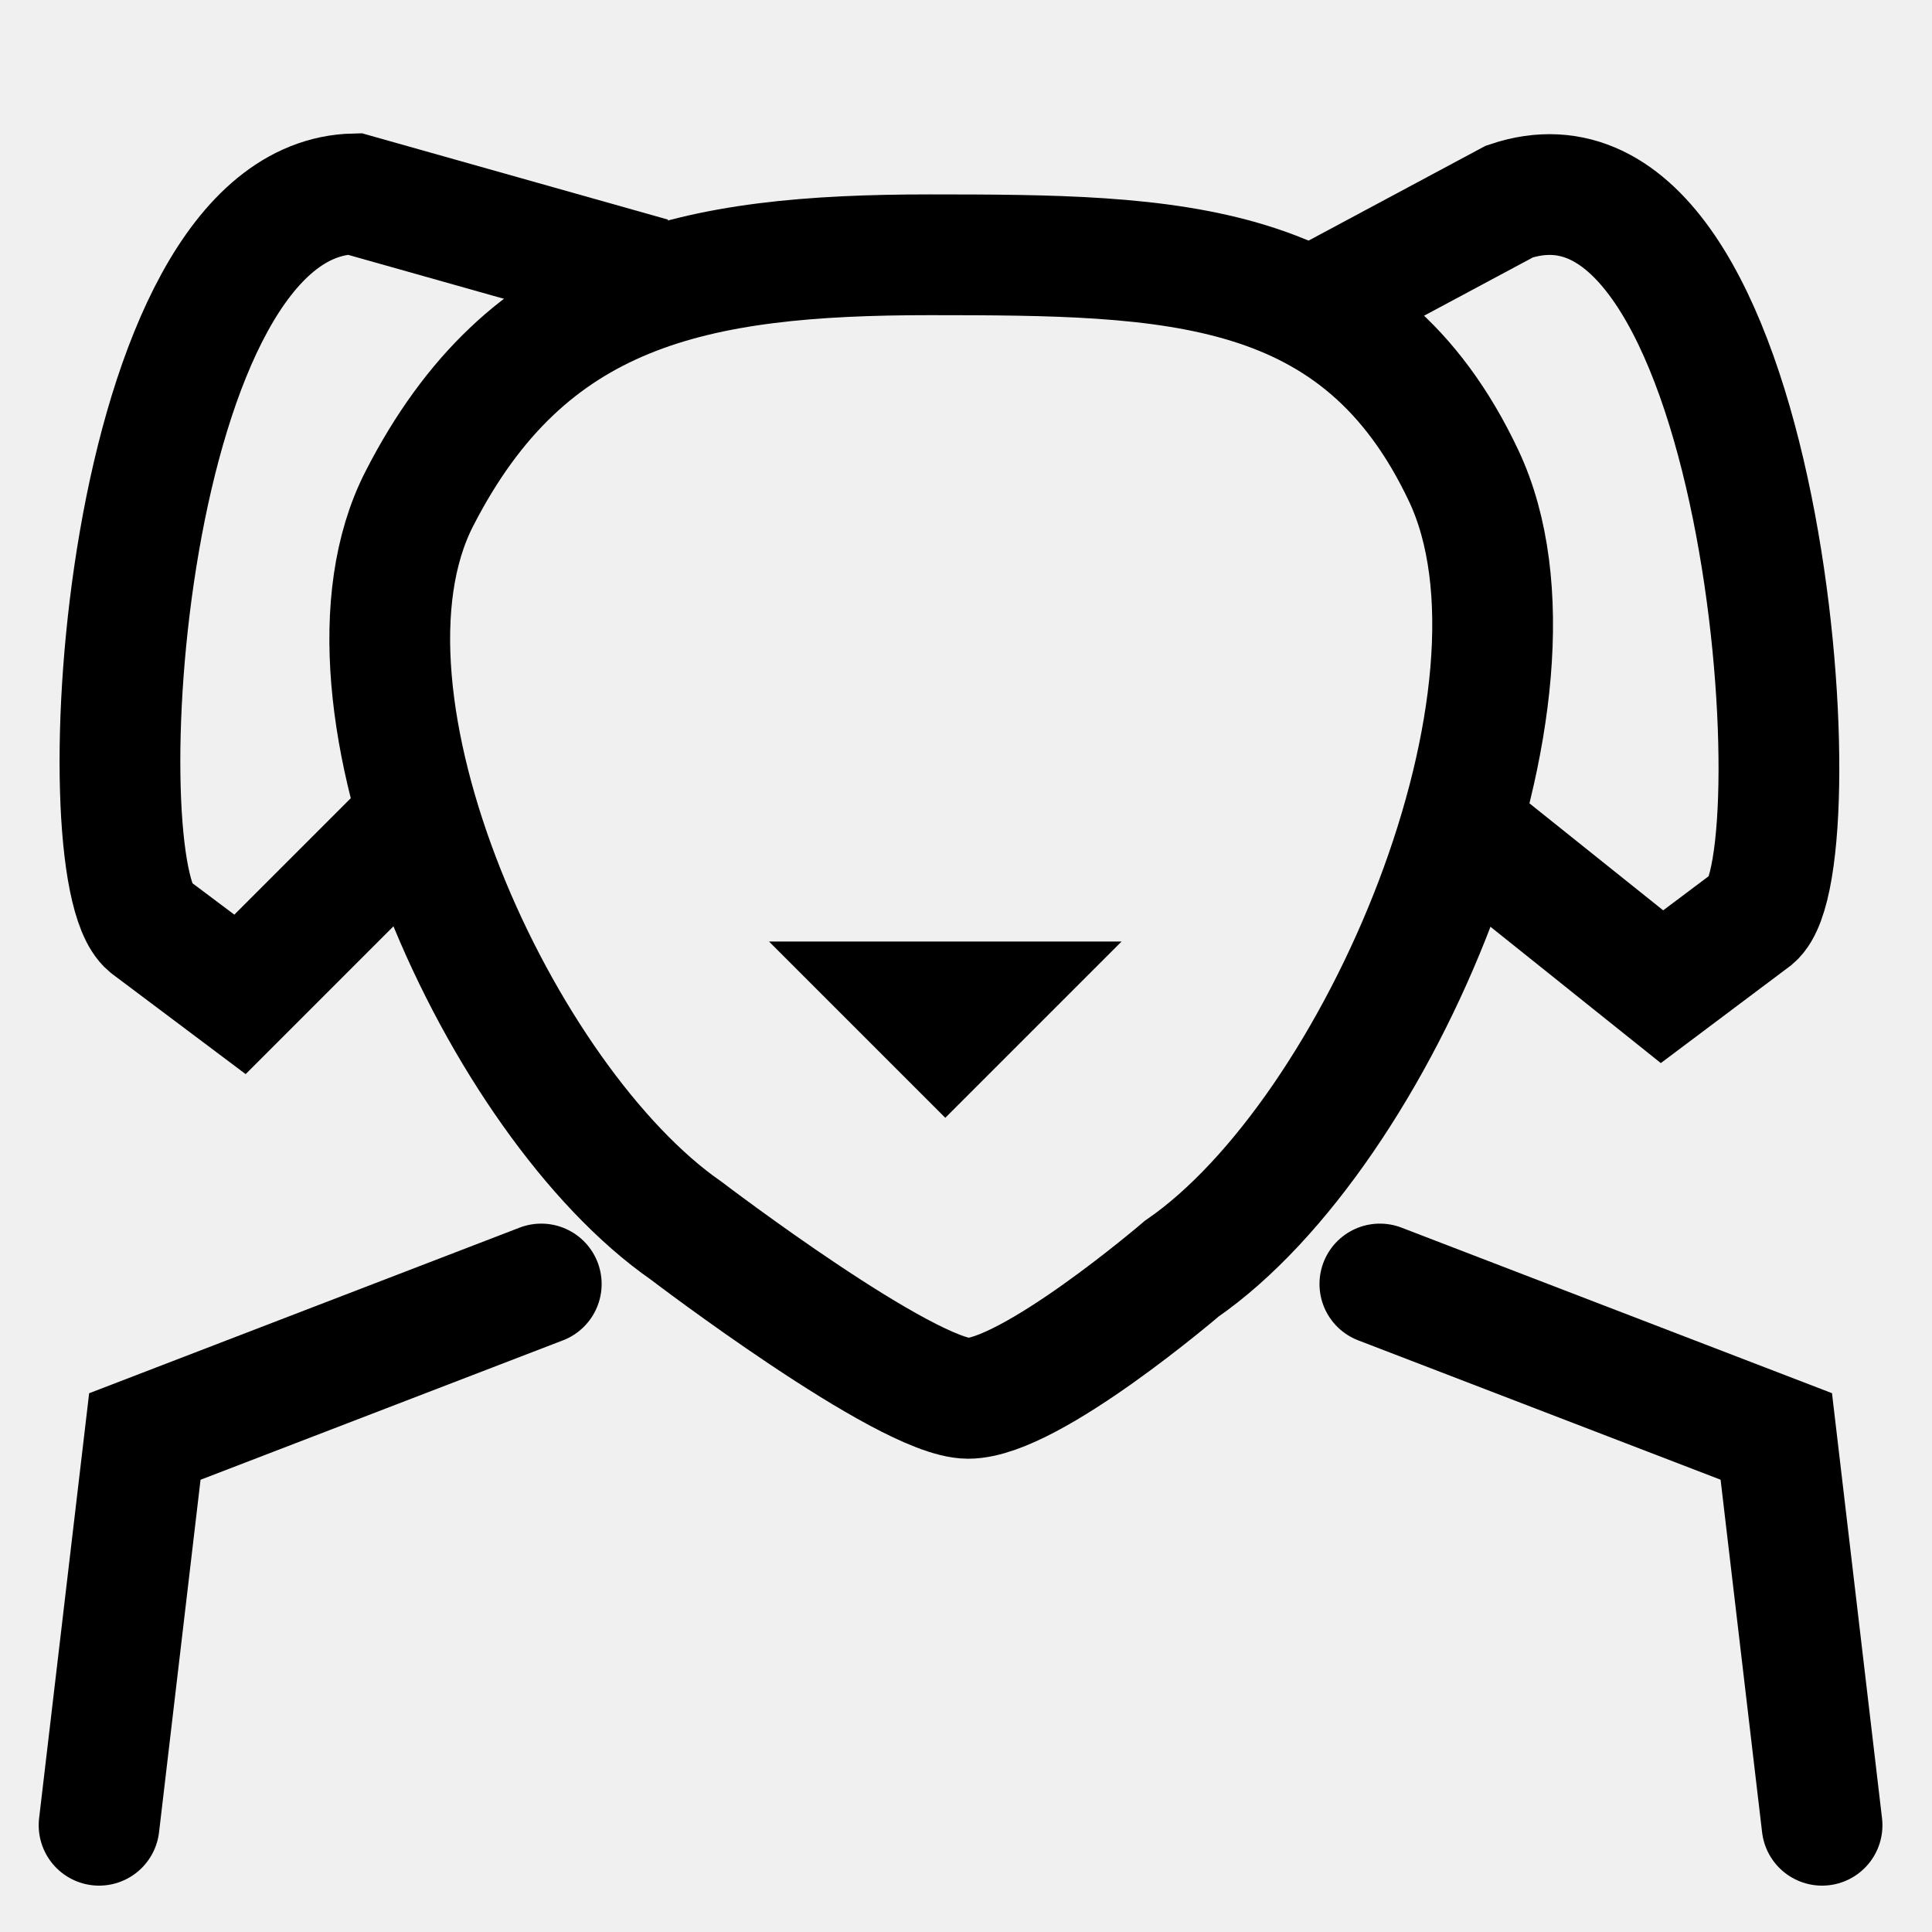
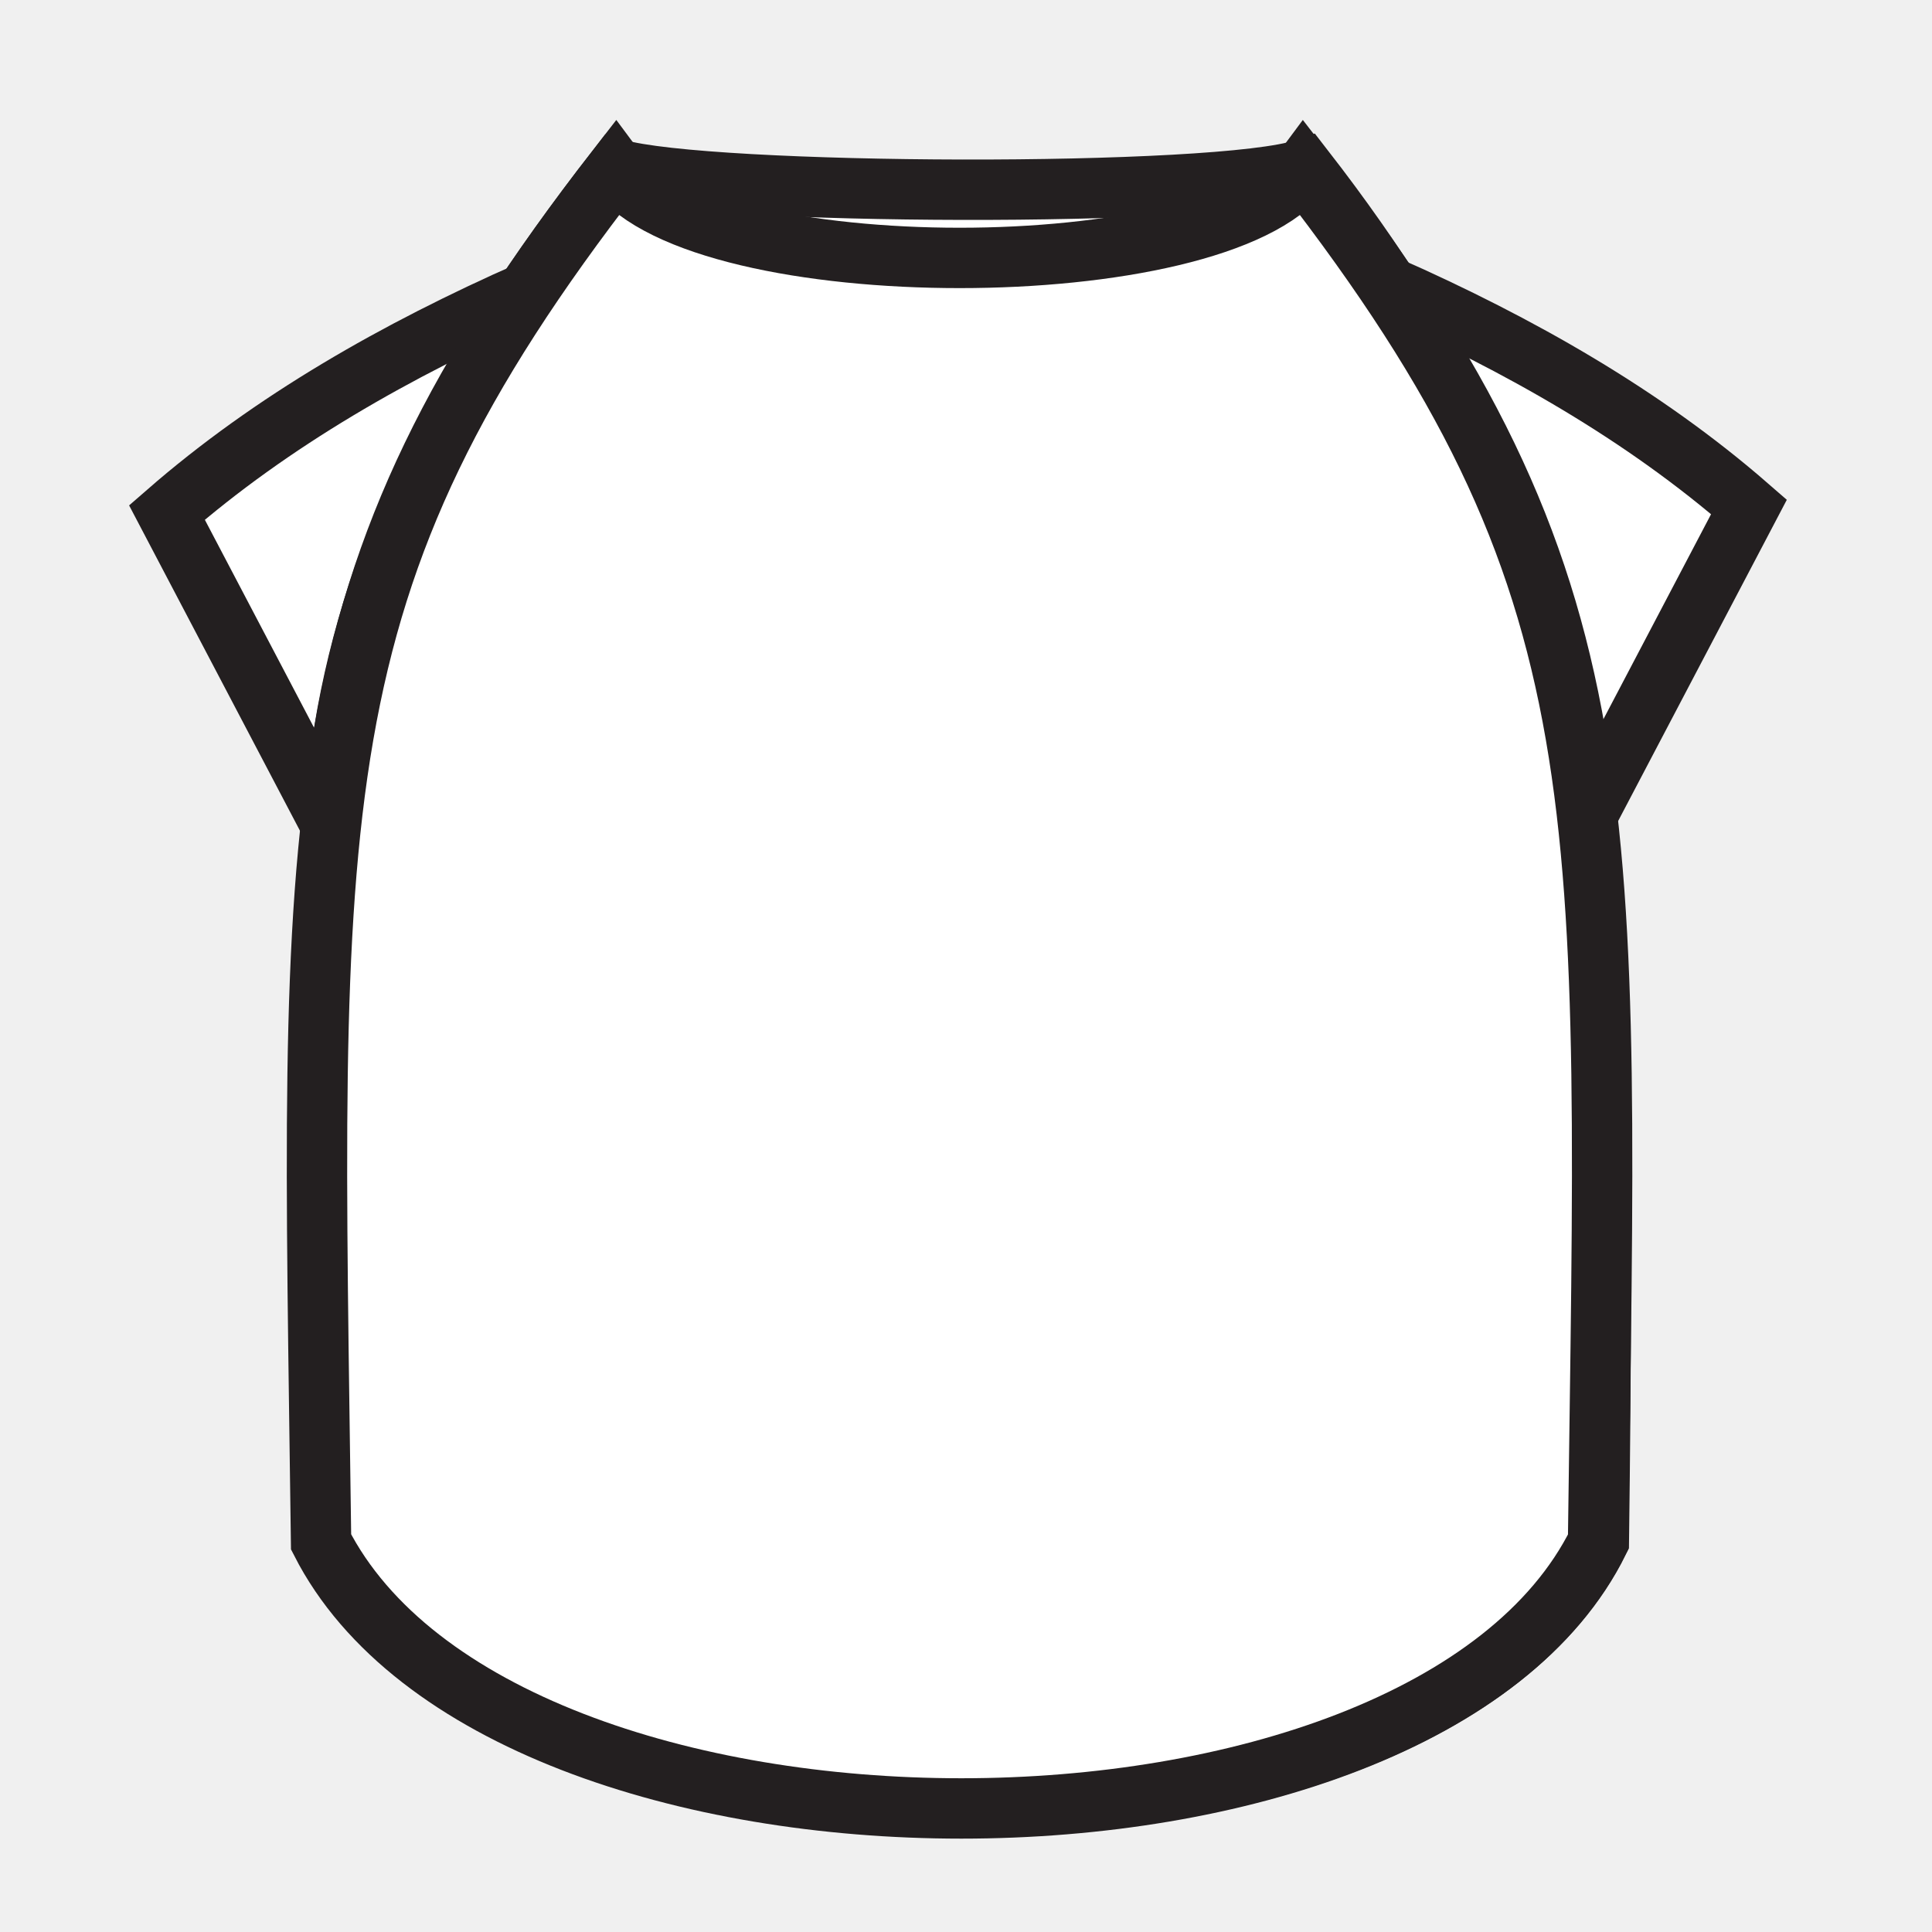
- <svg xmlns="http://www.w3.org/2000/svg" width="32" height="32" id="svg2" version="1.1">
-   <defs id="defs4" />
-   <g id="layer1" transform="translate(0,-1020.362)">
-     <path style="fill:none;stroke:#000000;stroke-width:2;stroke-linecap:butt;stroke-linejoin:miter;stroke-miterlimit:4;stroke-opacity:1;stroke-dasharray:none" d="m 11.364,1040.745 c 0,0 3.64,2.776 4.672,2.778 1.032,0 3.536,-2.147 3.536,-2.147 3.27,-2.255 6.366,-9.539 4.672,-13.132 -1.712,-3.63 -4.826,-3.66 -8.839,-3.662 -3.919,0 -6.674,0.552 -8.46,4.041 -1.704,3.329 1.348,9.989 4.419,12.122 z" id="path4644" />
-     <path style="fill:none;stroke:#000000;stroke-width:2;stroke-linecap:butt;stroke-linejoin:miter;stroke-miterlimit:4;stroke-opacity:1;stroke-dasharray:none" d="m 21.466,1025.593 3.536,-1.894 c 4.245,-1.429 5.122,10.959 4.041,11.869 l -1.515,1.137 -3.157,-2.526" id="path4646" />
-     <path style="fill:none;stroke:#000000;stroke-width:2;stroke-linecap:butt;stroke-linejoin:miter;stroke-miterlimit:4;stroke-opacity:1;stroke-dasharray:none" d="m 15.152,16.595 1.01,0 -0.505,0.505 z" id="path4648" transform="translate(0,1020.362)" />
-     <path id="path4650" d="m 10.793,1024.962 -4.924,-1.389 c -3.866,0.086 -4.49,11.211 -3.409,12.122 l 1.515,1.137 2.778,-2.778" style="fill:none;stroke:#000000;stroke-width:2;stroke-linecap:butt;stroke-linejoin:miter;stroke-miterlimit:4;stroke-opacity:1;stroke-dasharray:none" />
-     <path style="fill:none;stroke:#000000;stroke-width:2;stroke-linecap:round;stroke-linejoin:miter;stroke-miterlimit:4;stroke-opacity:1;stroke-dasharray:none" d="M 8.965,21.267 2.399,23.793 1.641,30.232" id="path4652" transform="translate(0,1020.362)" />
-     <path id="path4654" d="m 22.855,1041.629 6.566,2.525 0.758,6.44" style="fill:none;stroke:#000000;stroke-width:2;stroke-linecap:round;stroke-linejoin:miter;stroke-miterlimit:4;stroke-opacity:1;stroke-dasharray:none" />
+ <svg xmlns="http://www.w3.org/2000/svg" version="1.1" id="Layer_1" x="0px" y="0px" viewBox="0 0 32 32" xml:space="preserve" width="100%" height="100%">
+   <defs id="defs9641" />
+   <style type="text/css" id="style9625">
+ 	.st0{fill:#FFFFFF;stroke:#231F20;stroke-width:6;stroke-miterlimit:10;}
+ </style>
+   <path class="st0" d="m 26.482,25.525 c 0.146,-11.627 -0.026,-16.468 -4.881,-22.725 -1.402,0.476 -9.907,0.437 -11.389,0 -5.357,6.905 -5.04,10.476 -4.881,22.725 3.003,5.886 18.241,5.886 21.151,0 z" id="path9627" style="fill:#ffffff;stroke:#231f20;stroke-width:1;stroke-miterlimit:10;stroke-dasharray:none" />
+   <g id="g9629" transform="matrix(0.1322758,0,0,0.1322758,-24.72199,-35.59918)" style="stroke-width:7.56;stroke-miterlimit:10;stroke-dasharray:none">
+     <path class="st0" d="m 228.7,373.1 -20.9,-39.8 c 13.2,-11.5 28.7,-20.3 45.4,-27.7 -15.3,22.6 -23.5,45 -24.5,67.5 z" id="path9631" style="fill:#ffffff;stroke:#231f20;stroke-width:7.56;stroke-miterlimit:10;stroke-dasharray:none" />
+     <g id="g9633" style="stroke-width:7.56;stroke-miterlimit:10;stroke-dasharray:none">
+       <path class="st0" d="m 385,372.4 20.9,-39.8 c -13.2,-11.5 -28.7,-20.3 -45.4,-27.7 15.4,22.5 23.5,45 24.5,67.5 z" id="path9635" style="fill:#ffffff;stroke:#231f20;stroke-width:7.56;stroke-miterlimit:10;stroke-dasharray:none" />
+     </g>
  </g>
+   <path class="st0" d="M 26.469,25.539 C 26.627,13.277 26.945,9.719 21.588,2.814 c -1.442,1.944 -9.947,1.944 -11.389,0 C 4.842,9.719 5.159,13.29 5.318,25.539 c 3.003,5.886 18.228,5.886 21.151,0 z" id="path9637" style="fill:#ffffff;stroke:#231f20;stroke-width:1;stroke-miterlimit:10;stroke-dasharray:none" />
</svg>
